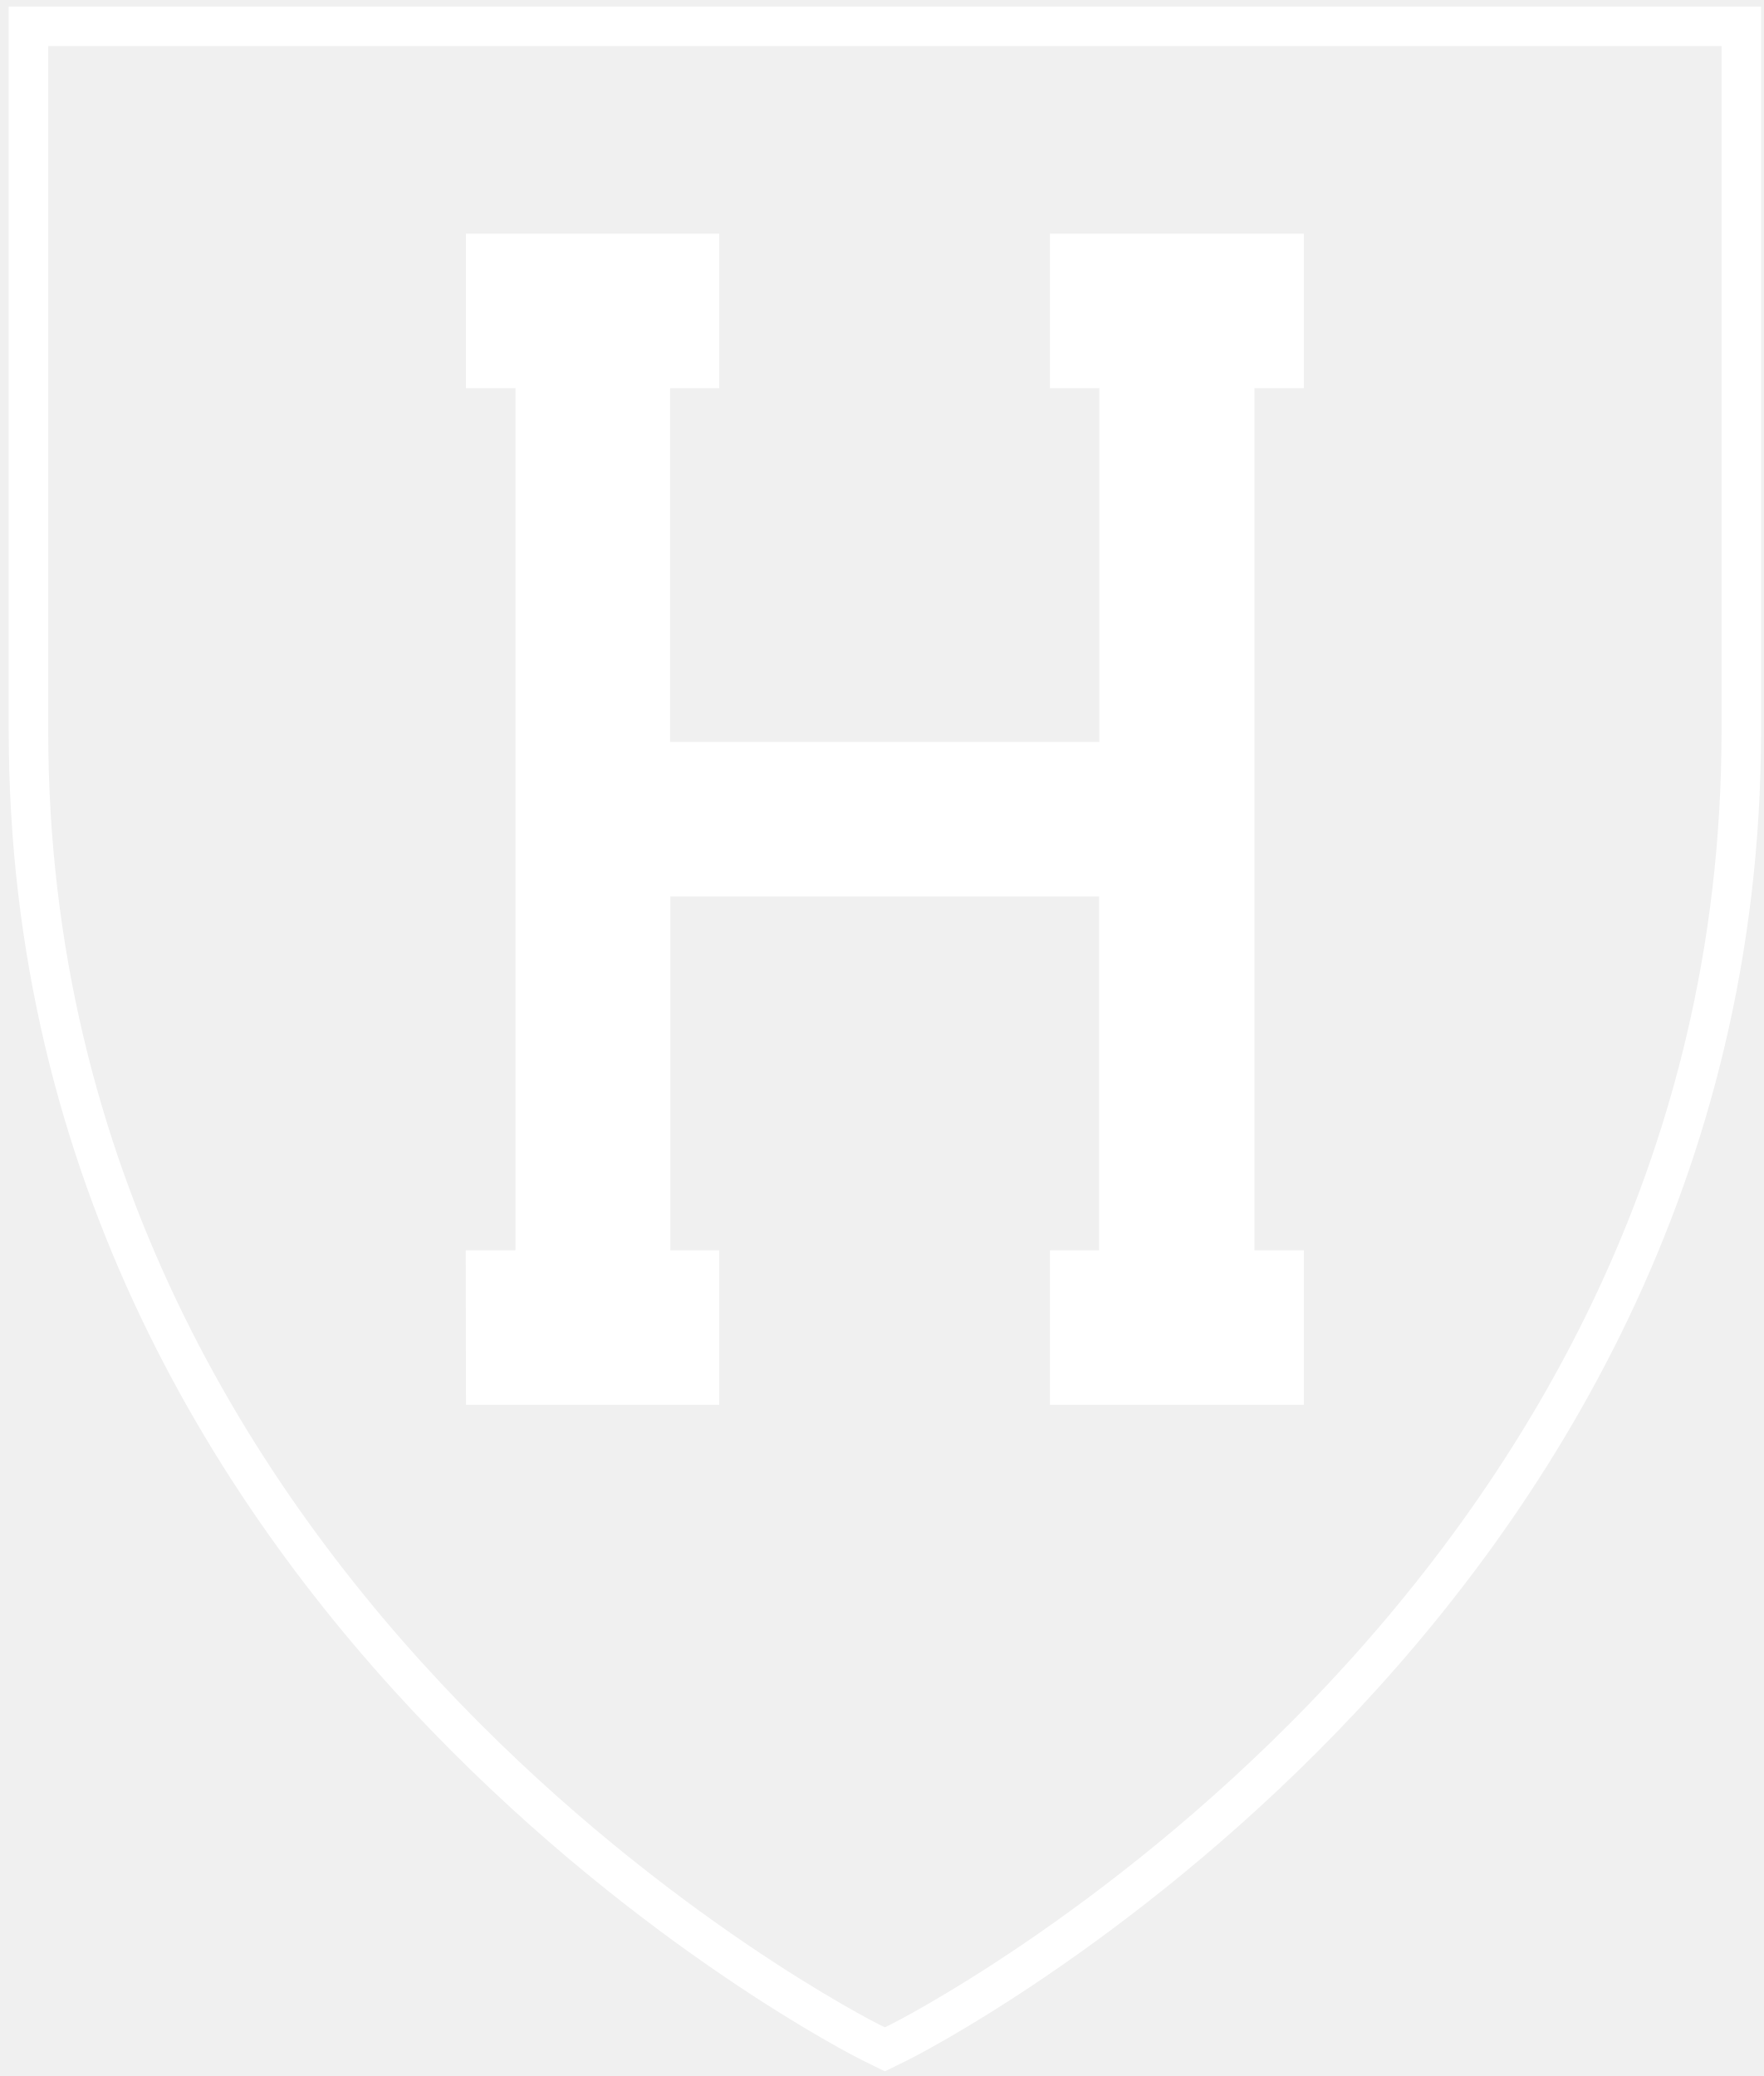
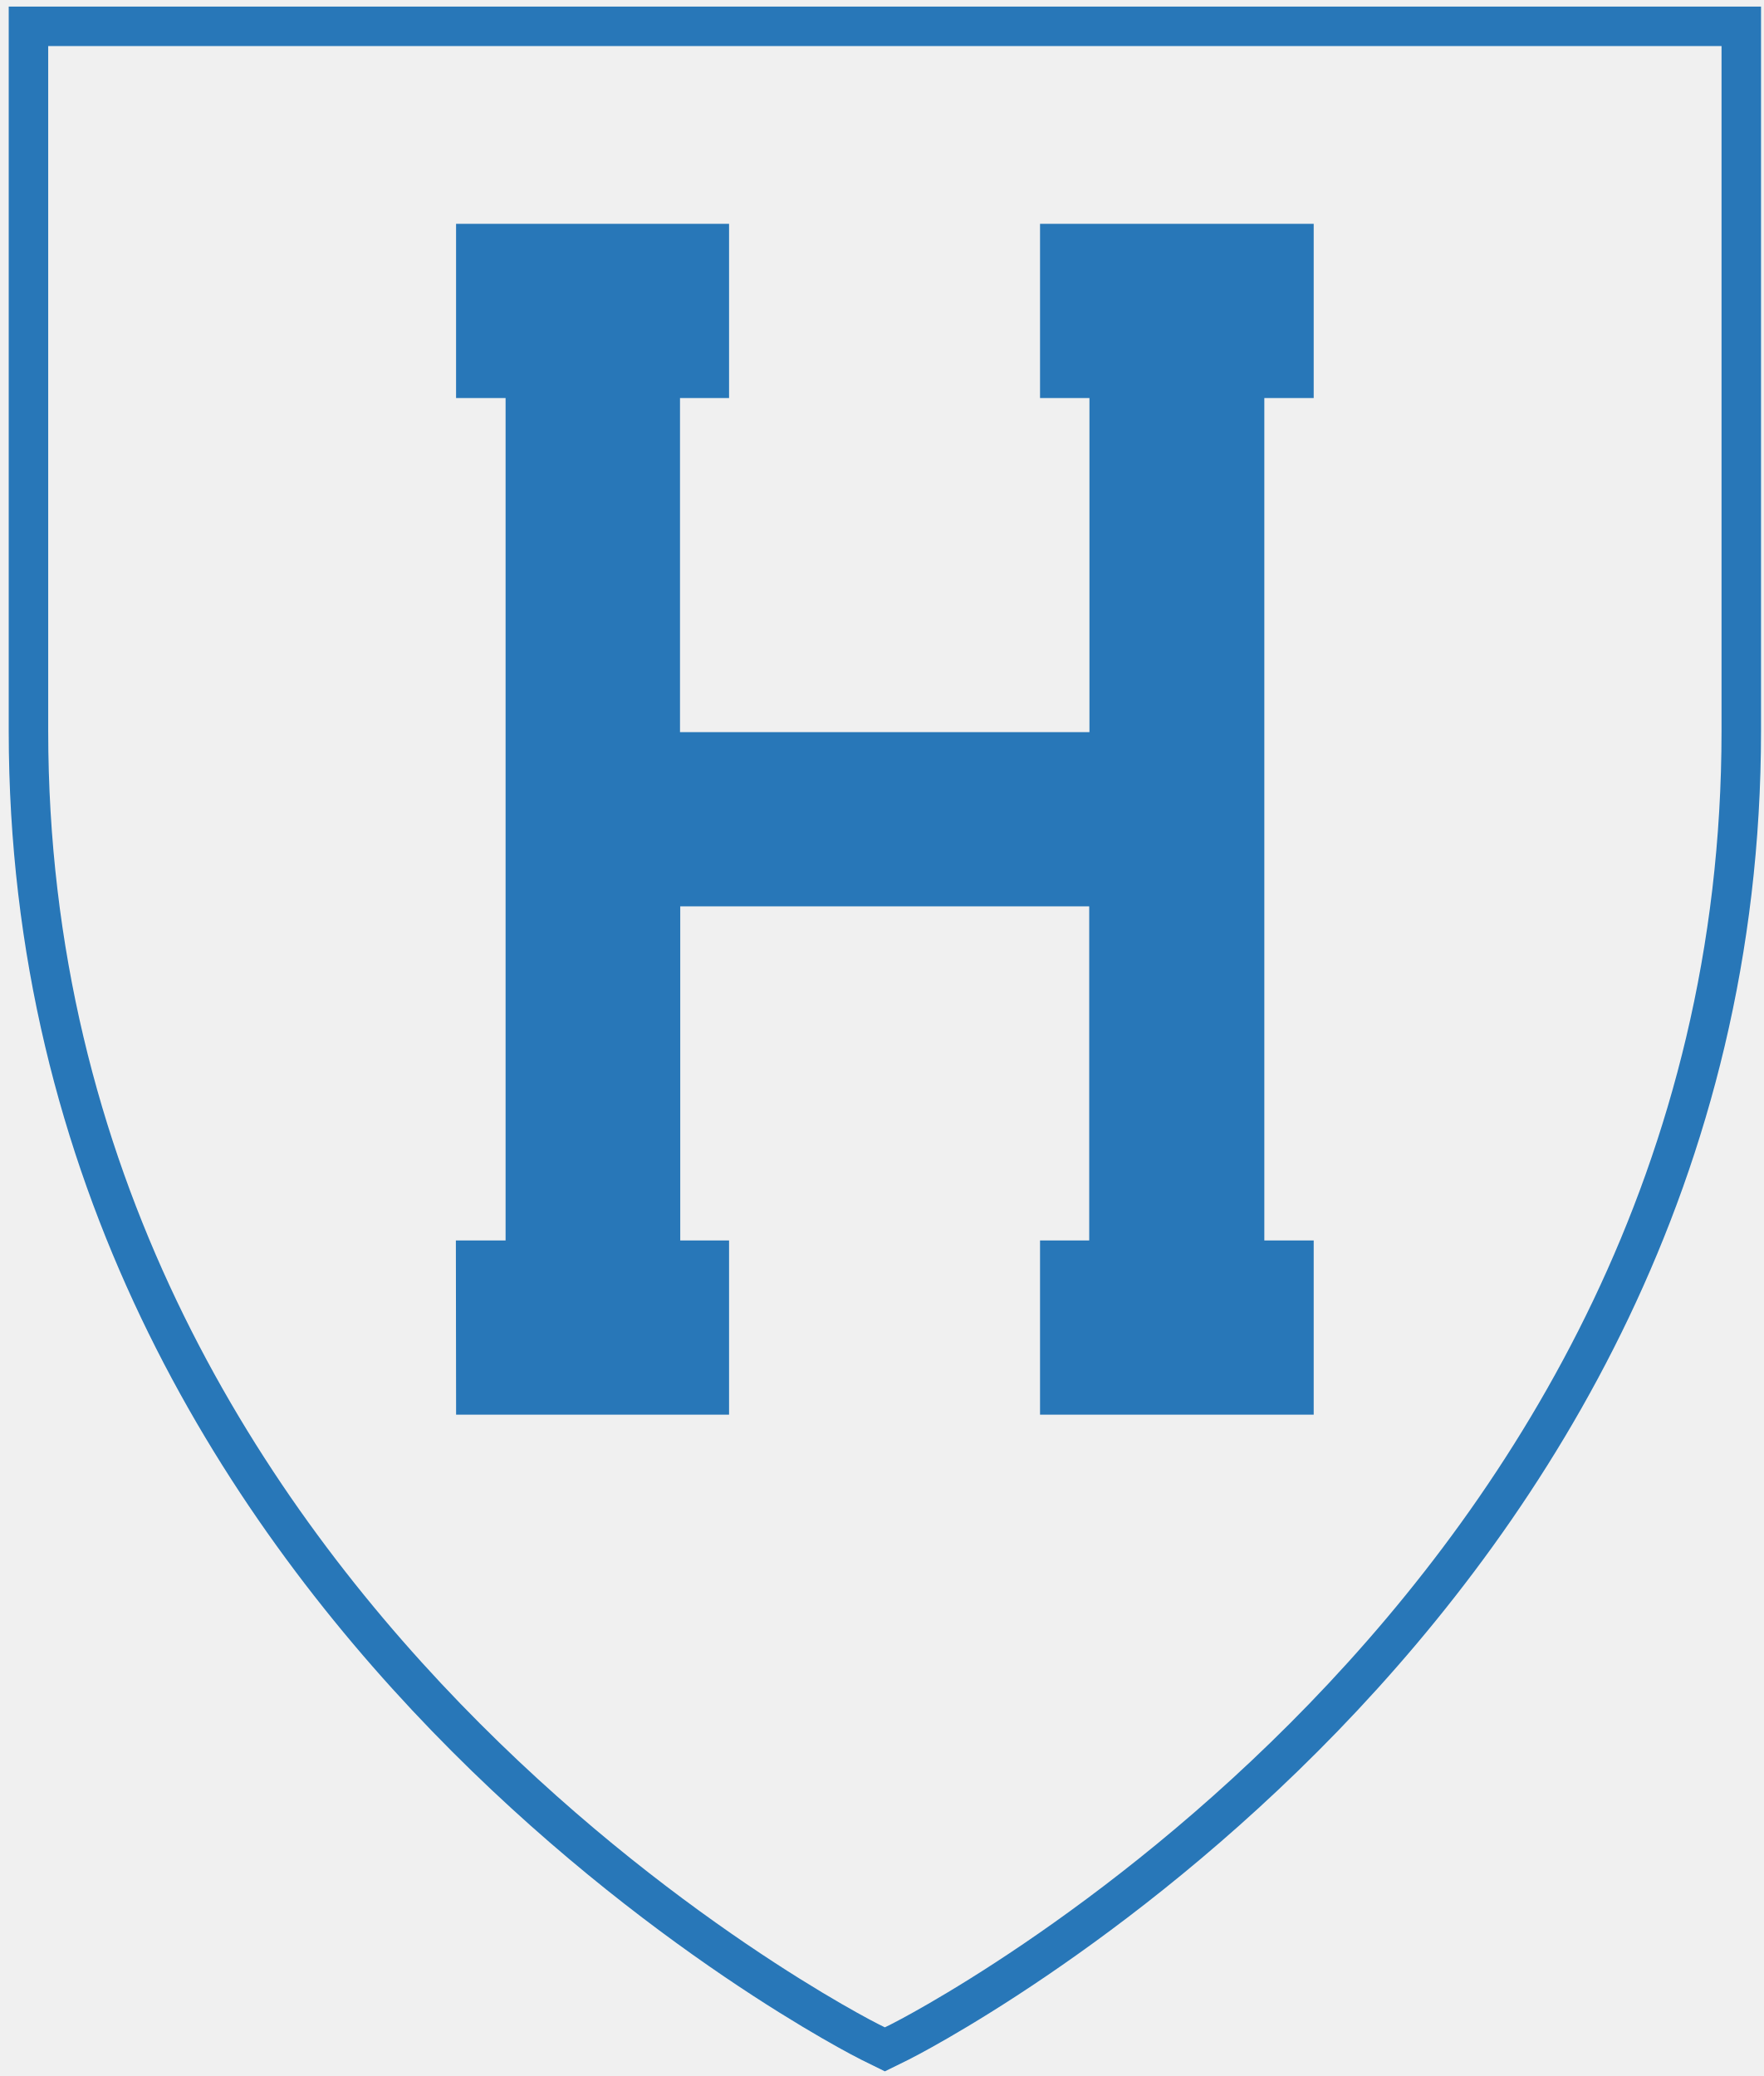
<svg xmlns="http://www.w3.org/2000/svg" height="249.55" viewBox="0 0 212 249.548" width="212">
  <g transform="matrix(1.25 0 0 -1.25 -708.65 987.91)">
-     <g transform="matrix(1.8983 0 0 1.8983 -583.64 -618.85)">
+     <g fill="#2877b8" stroke="#2877b8" transform="matrix(1.8983 0 0 1.8983 -583.64 -618.85)">
      <g transform="translate(694.3 705.31)">
-         <path stroke-width="2" stroke="#fff" fill-opacity="0" d="m0 0c0-44.901-42.206-66.212-42.632-66.422l-0.747-0.368-0.747 0.368c-0.426 0.21-42.632 21.521-42.632 66.422v35.693h86.758v-35.693z" />
+         <path stroke-width="2" fill-opacity="0" d="m0 0c0-44.901-42.206-66.212-42.632-66.422l-0.747-0.368-0.747 0.368c-0.426 0.21-42.632 21.521-42.632 66.422v35.693h86.758v-35.693z" />
      </g>
-       <g fill="#fff" transform="translate(659.28 730.5)">
+       <g transform="translate(659.28 730.5)">
        <path d="m0 0v-7.826h2.503v-17.925h-21.739v17.925h2.485v7.826h-12.828v-7.826h2.508v-43.677h-2.517l0.01-7.825h12.827v7.825h-2.473v17.926h21.715v-17.926h-2.491v-7.825h12.862v7.825h-2.501v43.677h2.501v7.826h-12.862z" />
      </g>
    </g>
  </g>
</svg>
